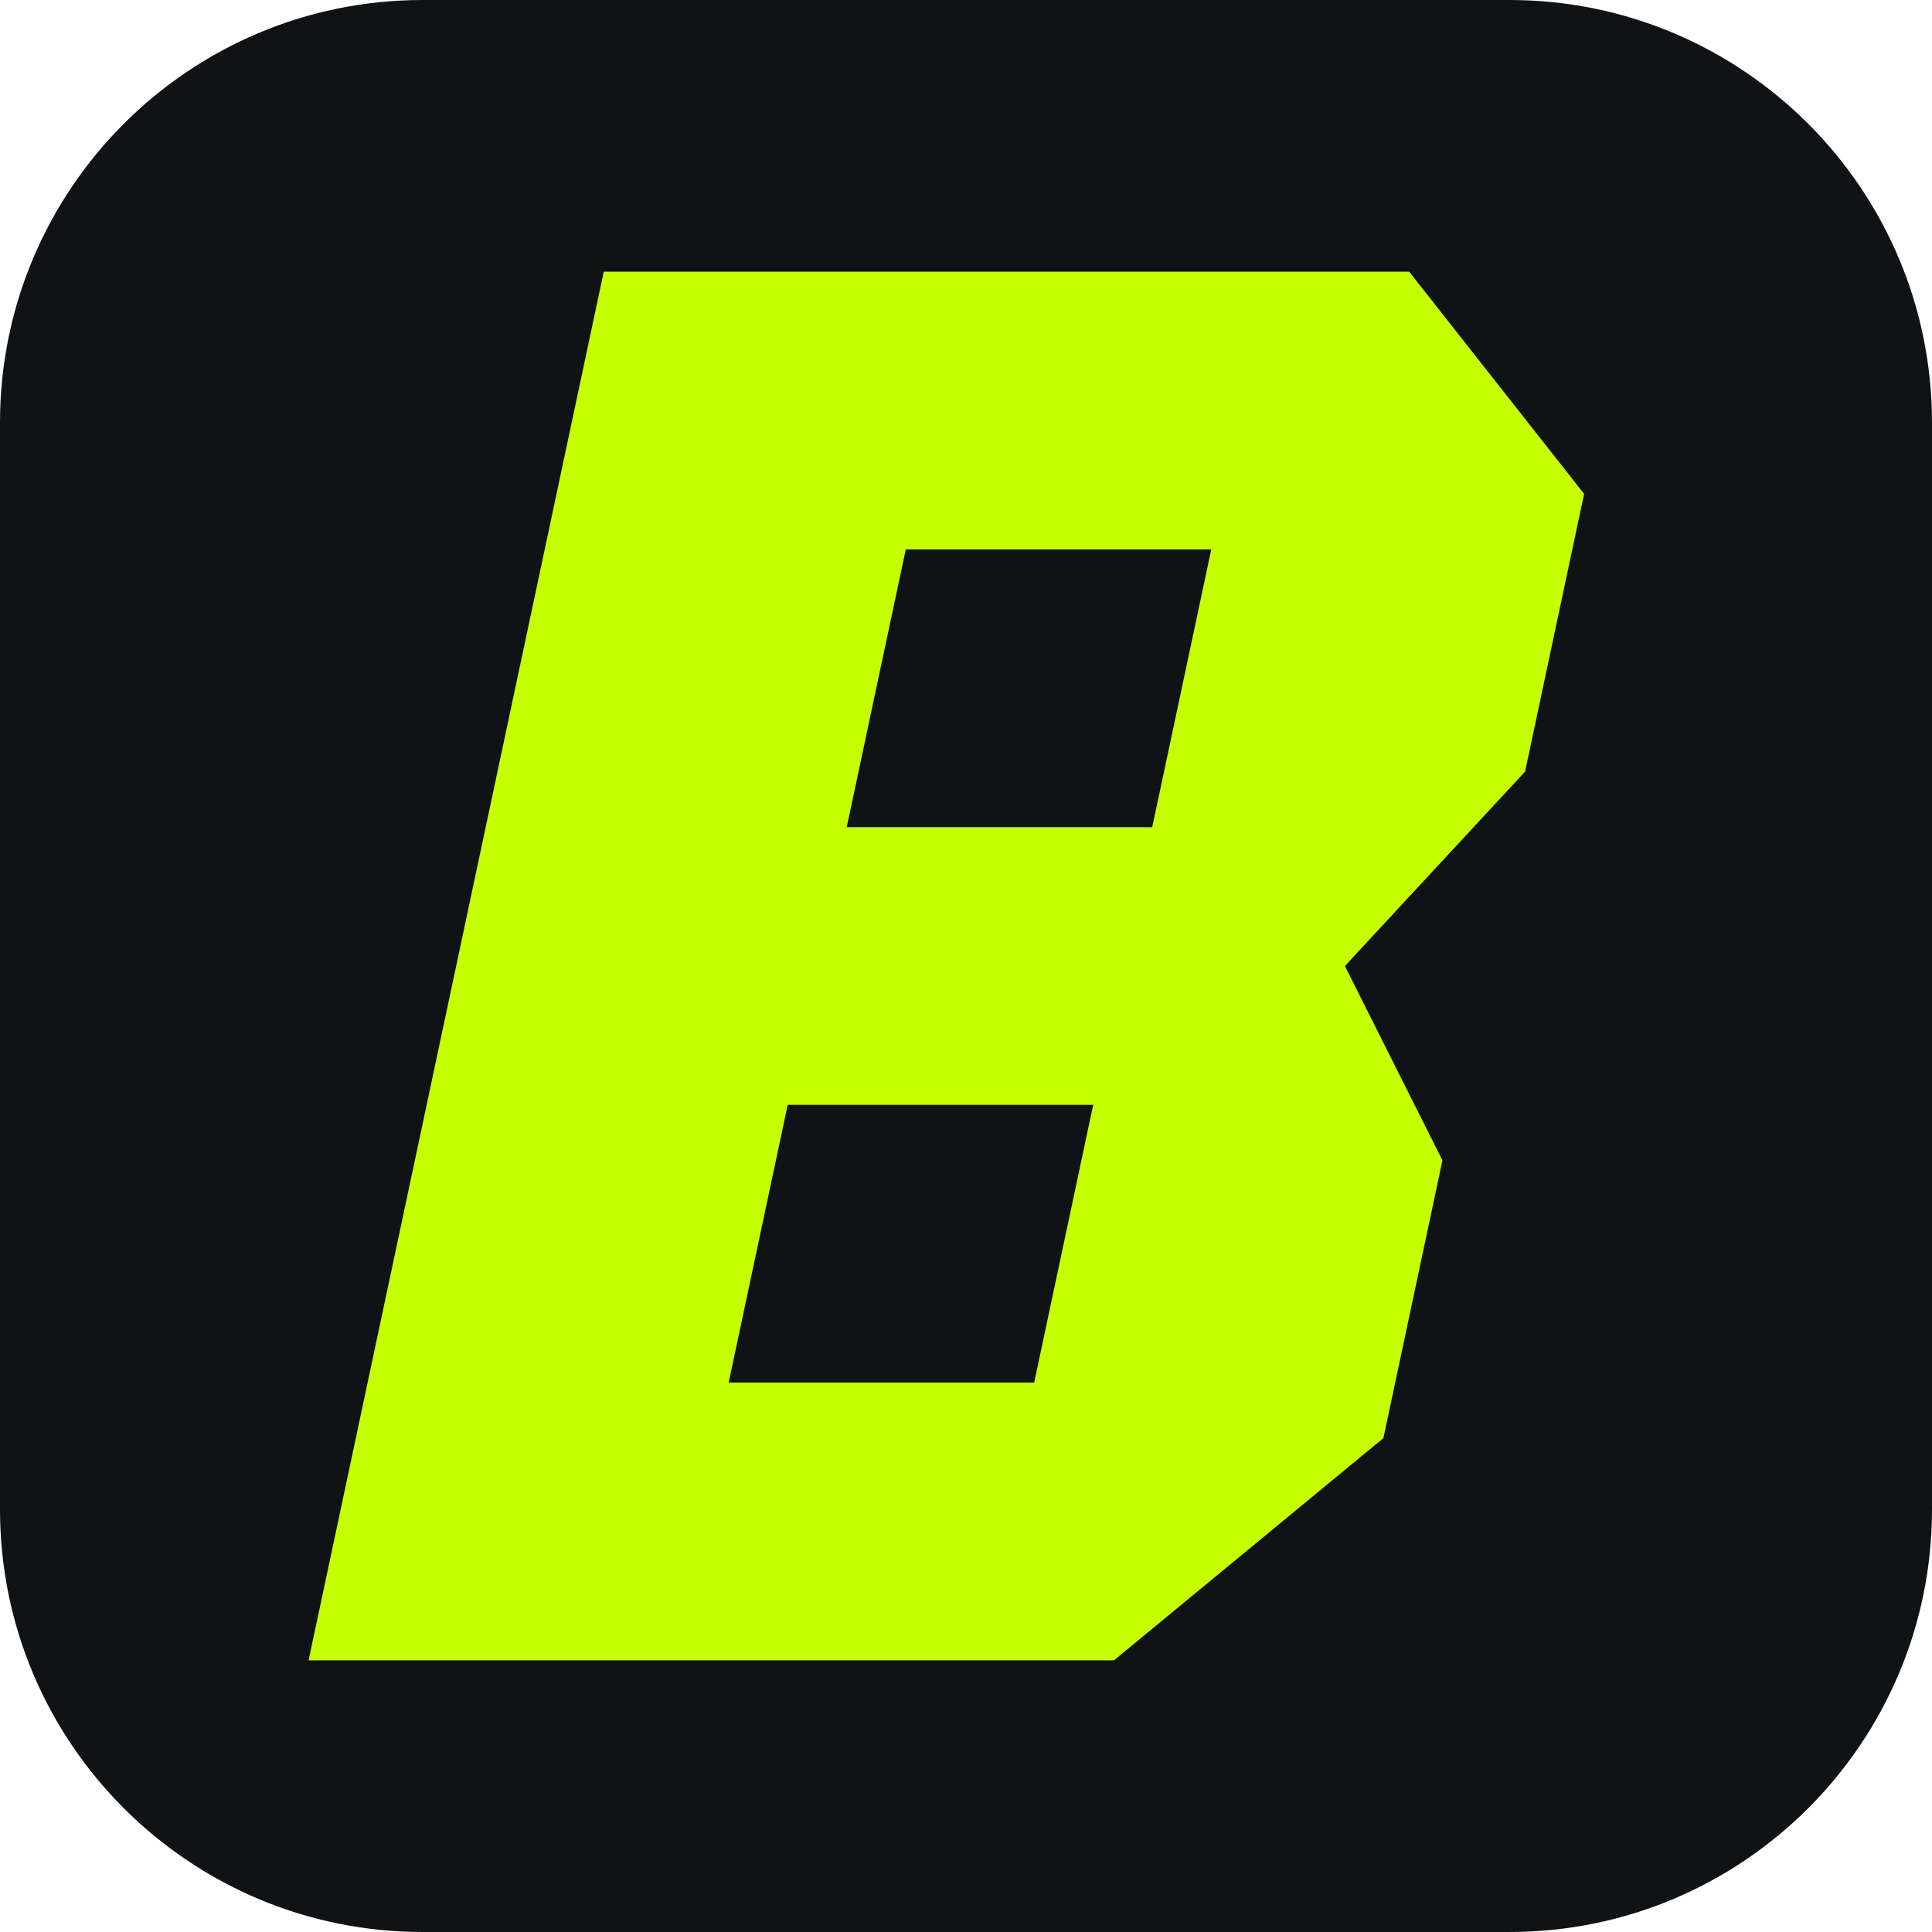
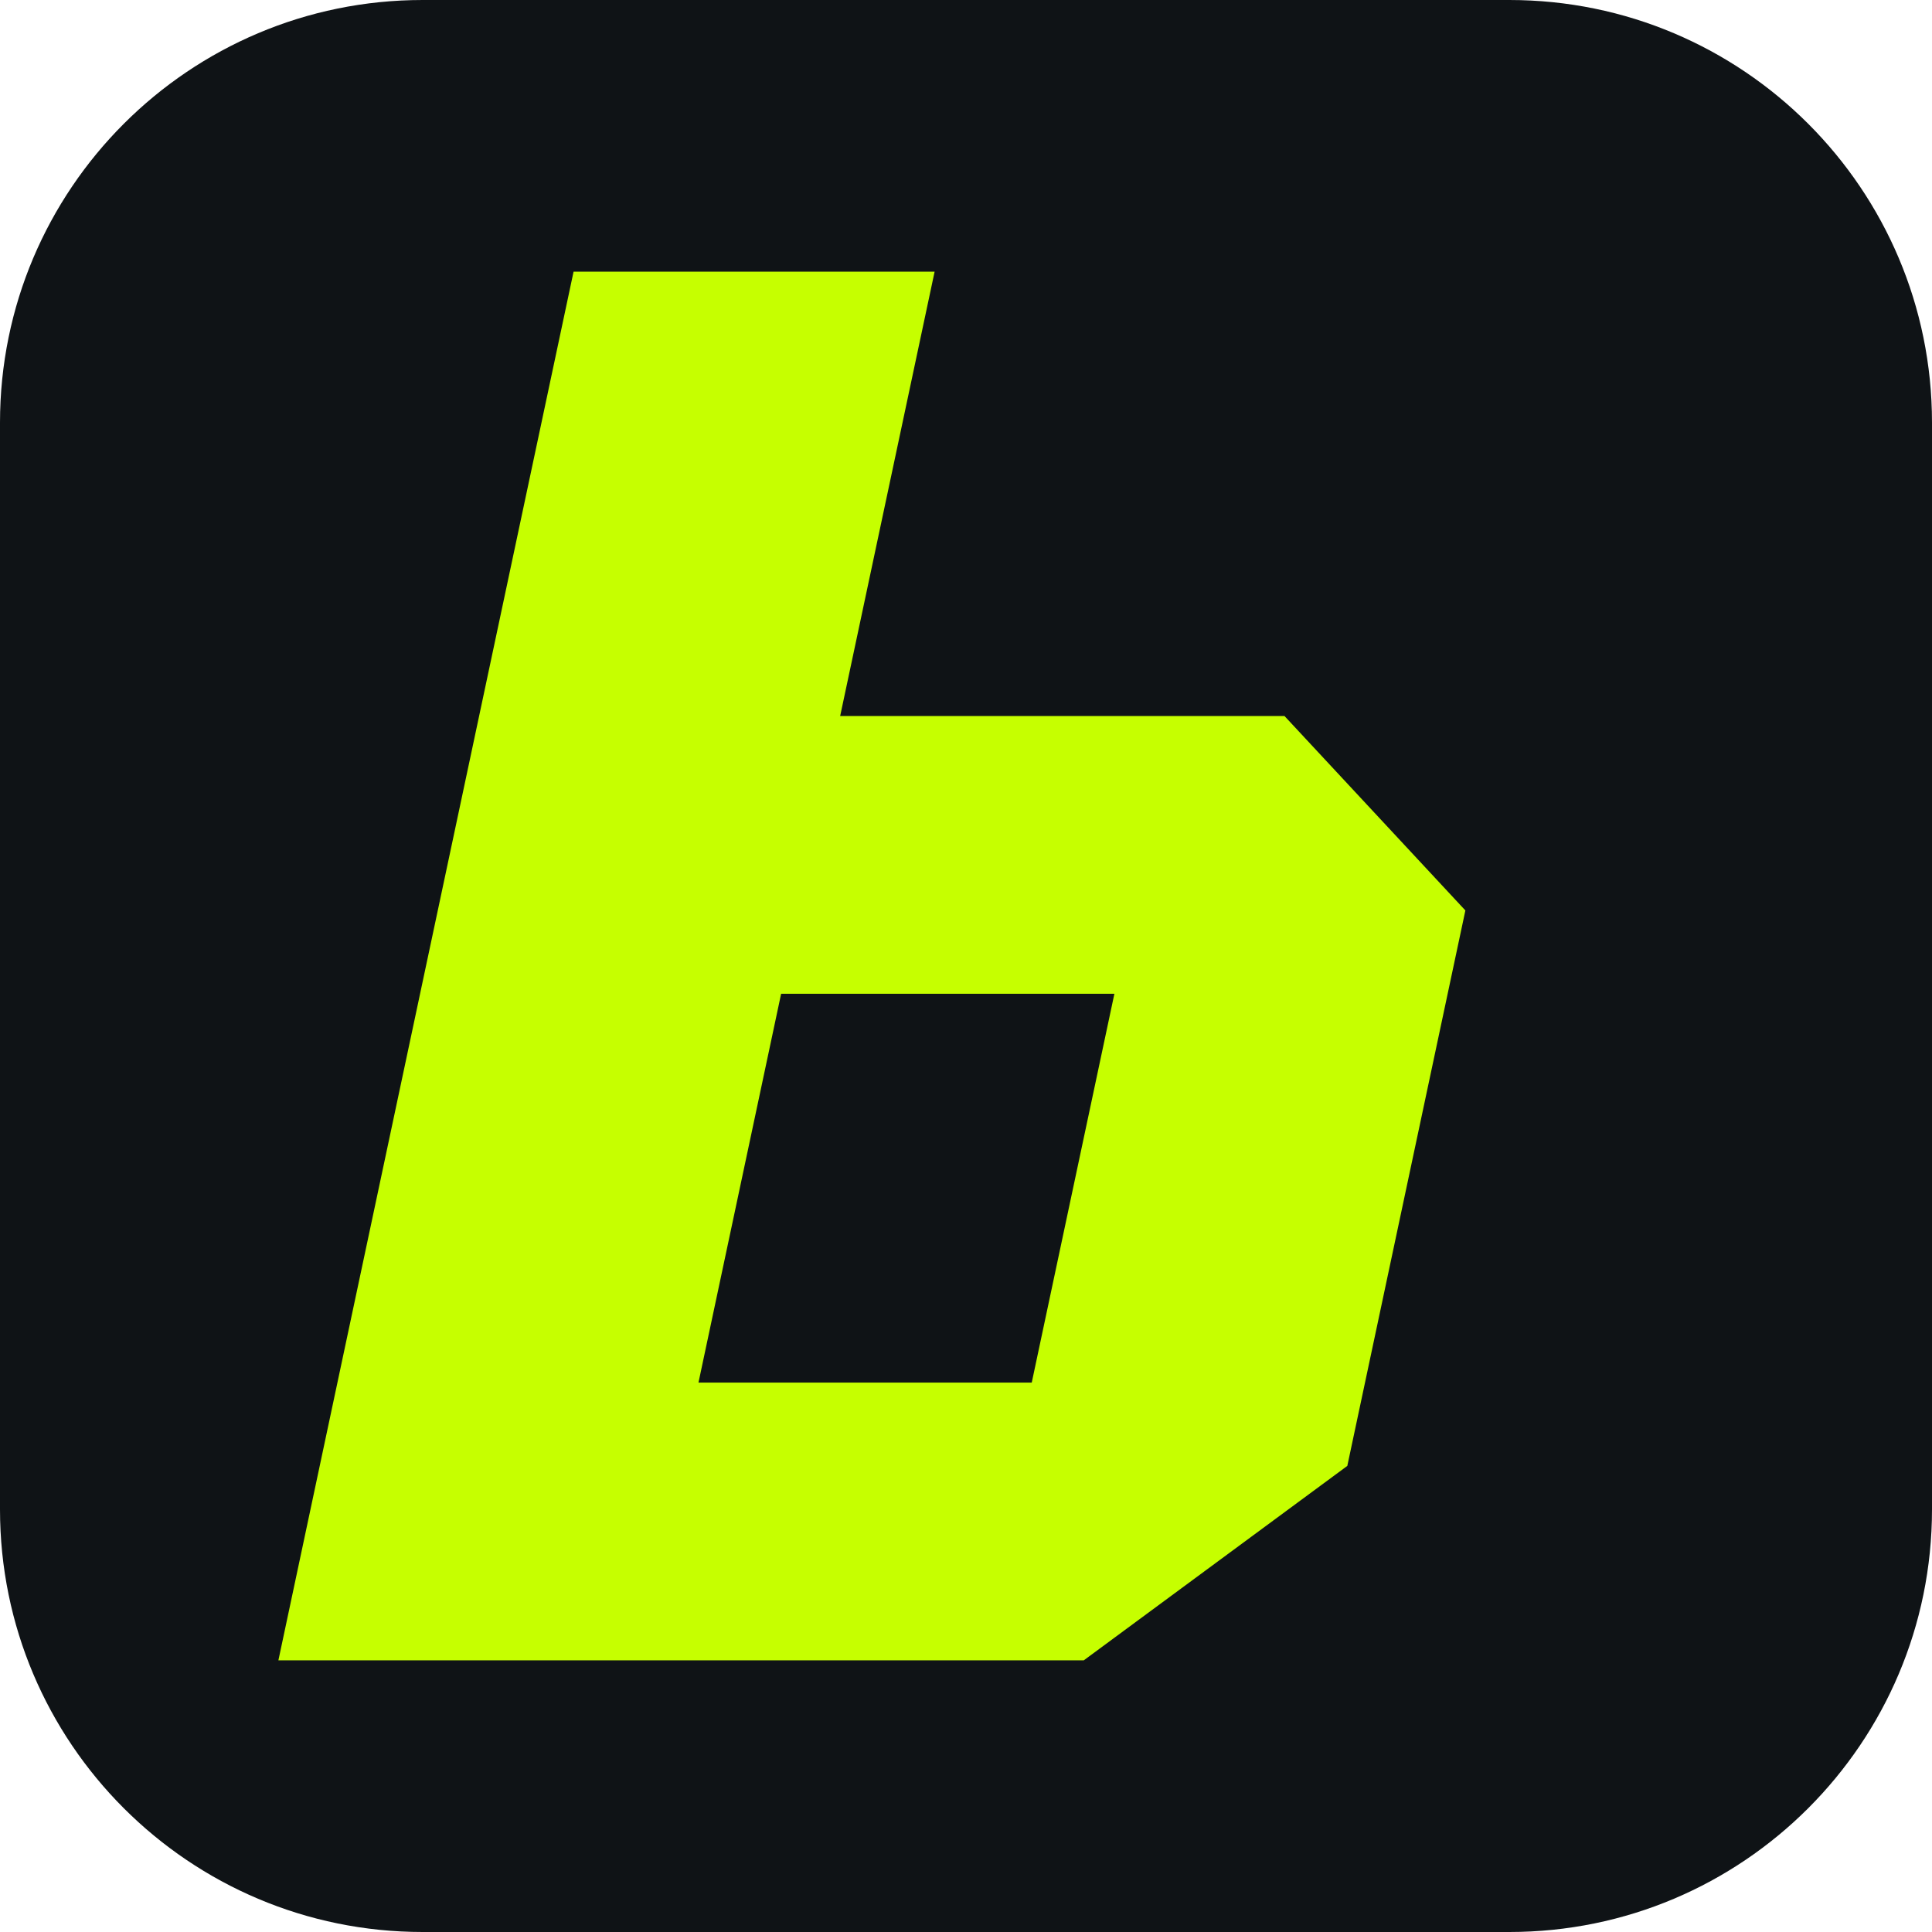
- <svg xmlns="http://www.w3.org/2000/svg" viewBox="0 0 64 64" role="img" aria-label="BIDOOR">
+ <svg xmlns="http://www.w3.org/2000/svg" viewBox="0 0 64 64" role="img" aria-label="bidoor.lol">
  <rect width="64" height="64" rx="14" fill="#0F1316" />
-   <g transform="translate(20,9) skewX(-12) scale(0.46)" fill="#C6FF00" fill-rule="evenodd">
-     <path d="M0,0 L58,0 L74,16 L74,36 L64,50 L74,64 L74,84 L58,100 L0,100 Z M26,20 L48,20 L48,40 L26,40 Z M26,60 L48,60 L48,80 L26,80 Z" />
+   <g transform="translate(19,9) skewX(-12) scale(0.46)" fill="#C6FF00" fill-rule="evenodd">
+     <path d="M0,0 L26,0 L26,32 L58,32 L74,46 L74,86 L58,100 L0,100 Z M26,52 L50,52 L50,80 L26,80 Z" />
  </g>
</svg>
